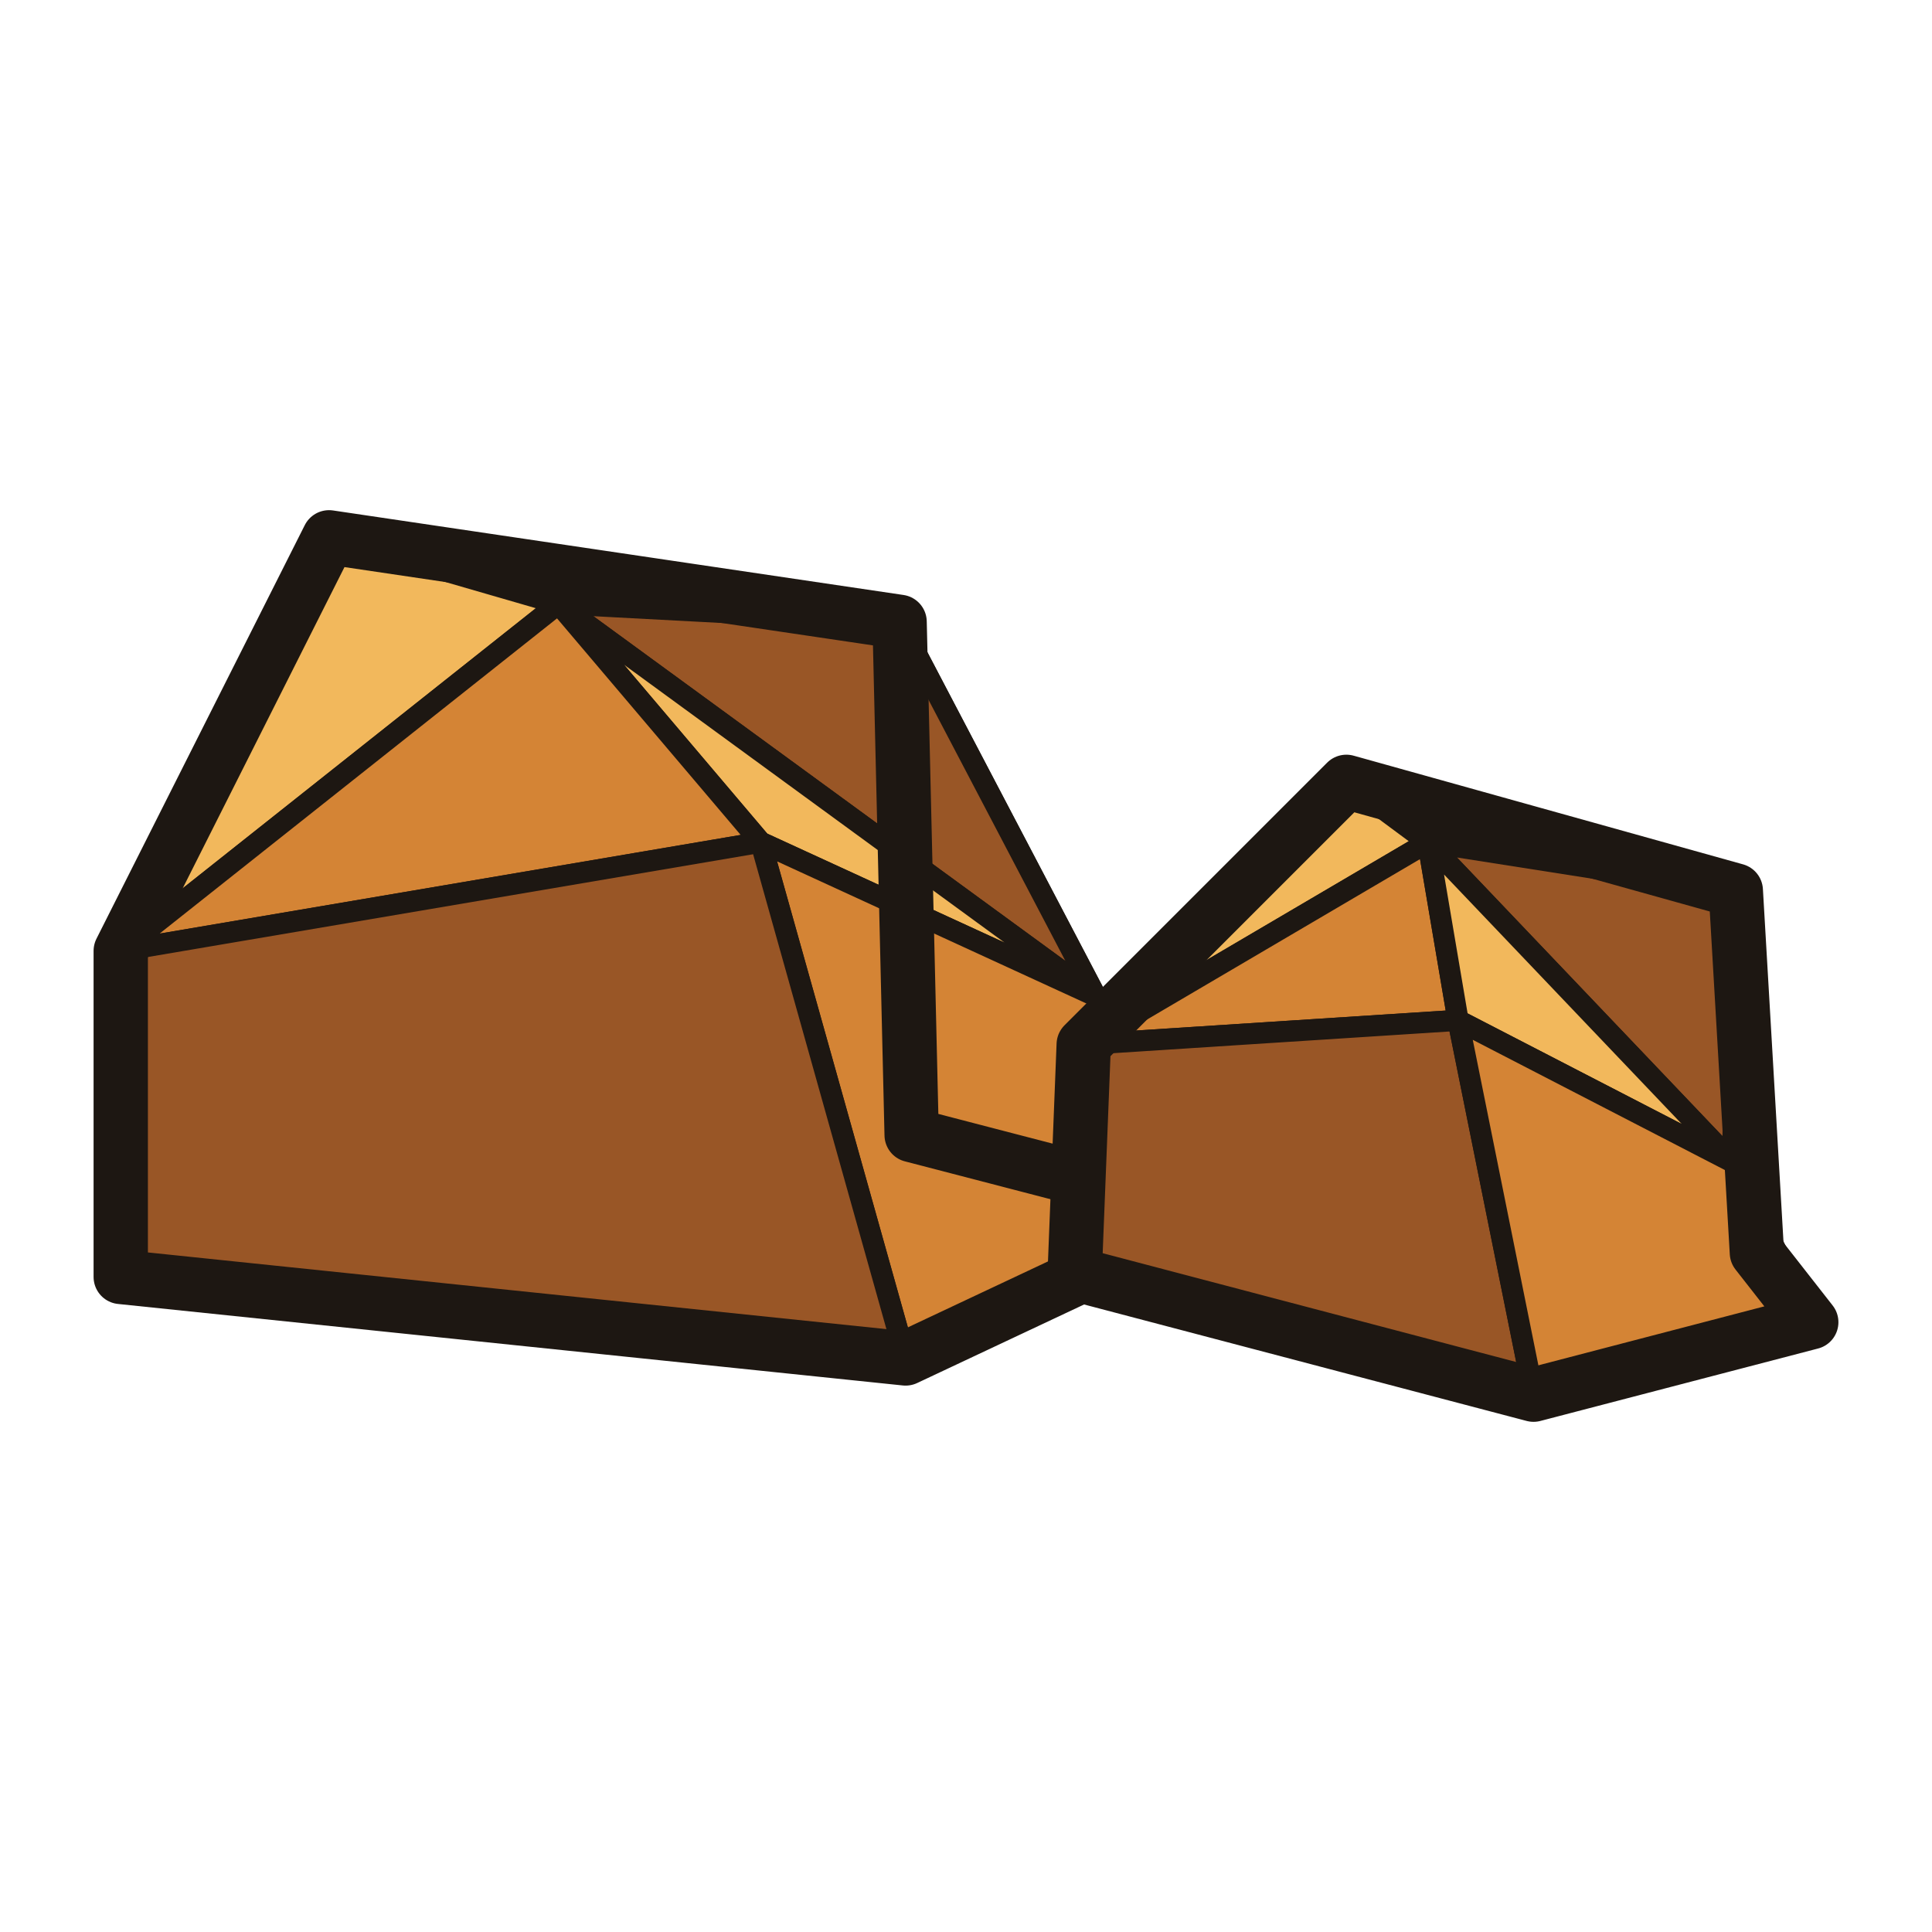
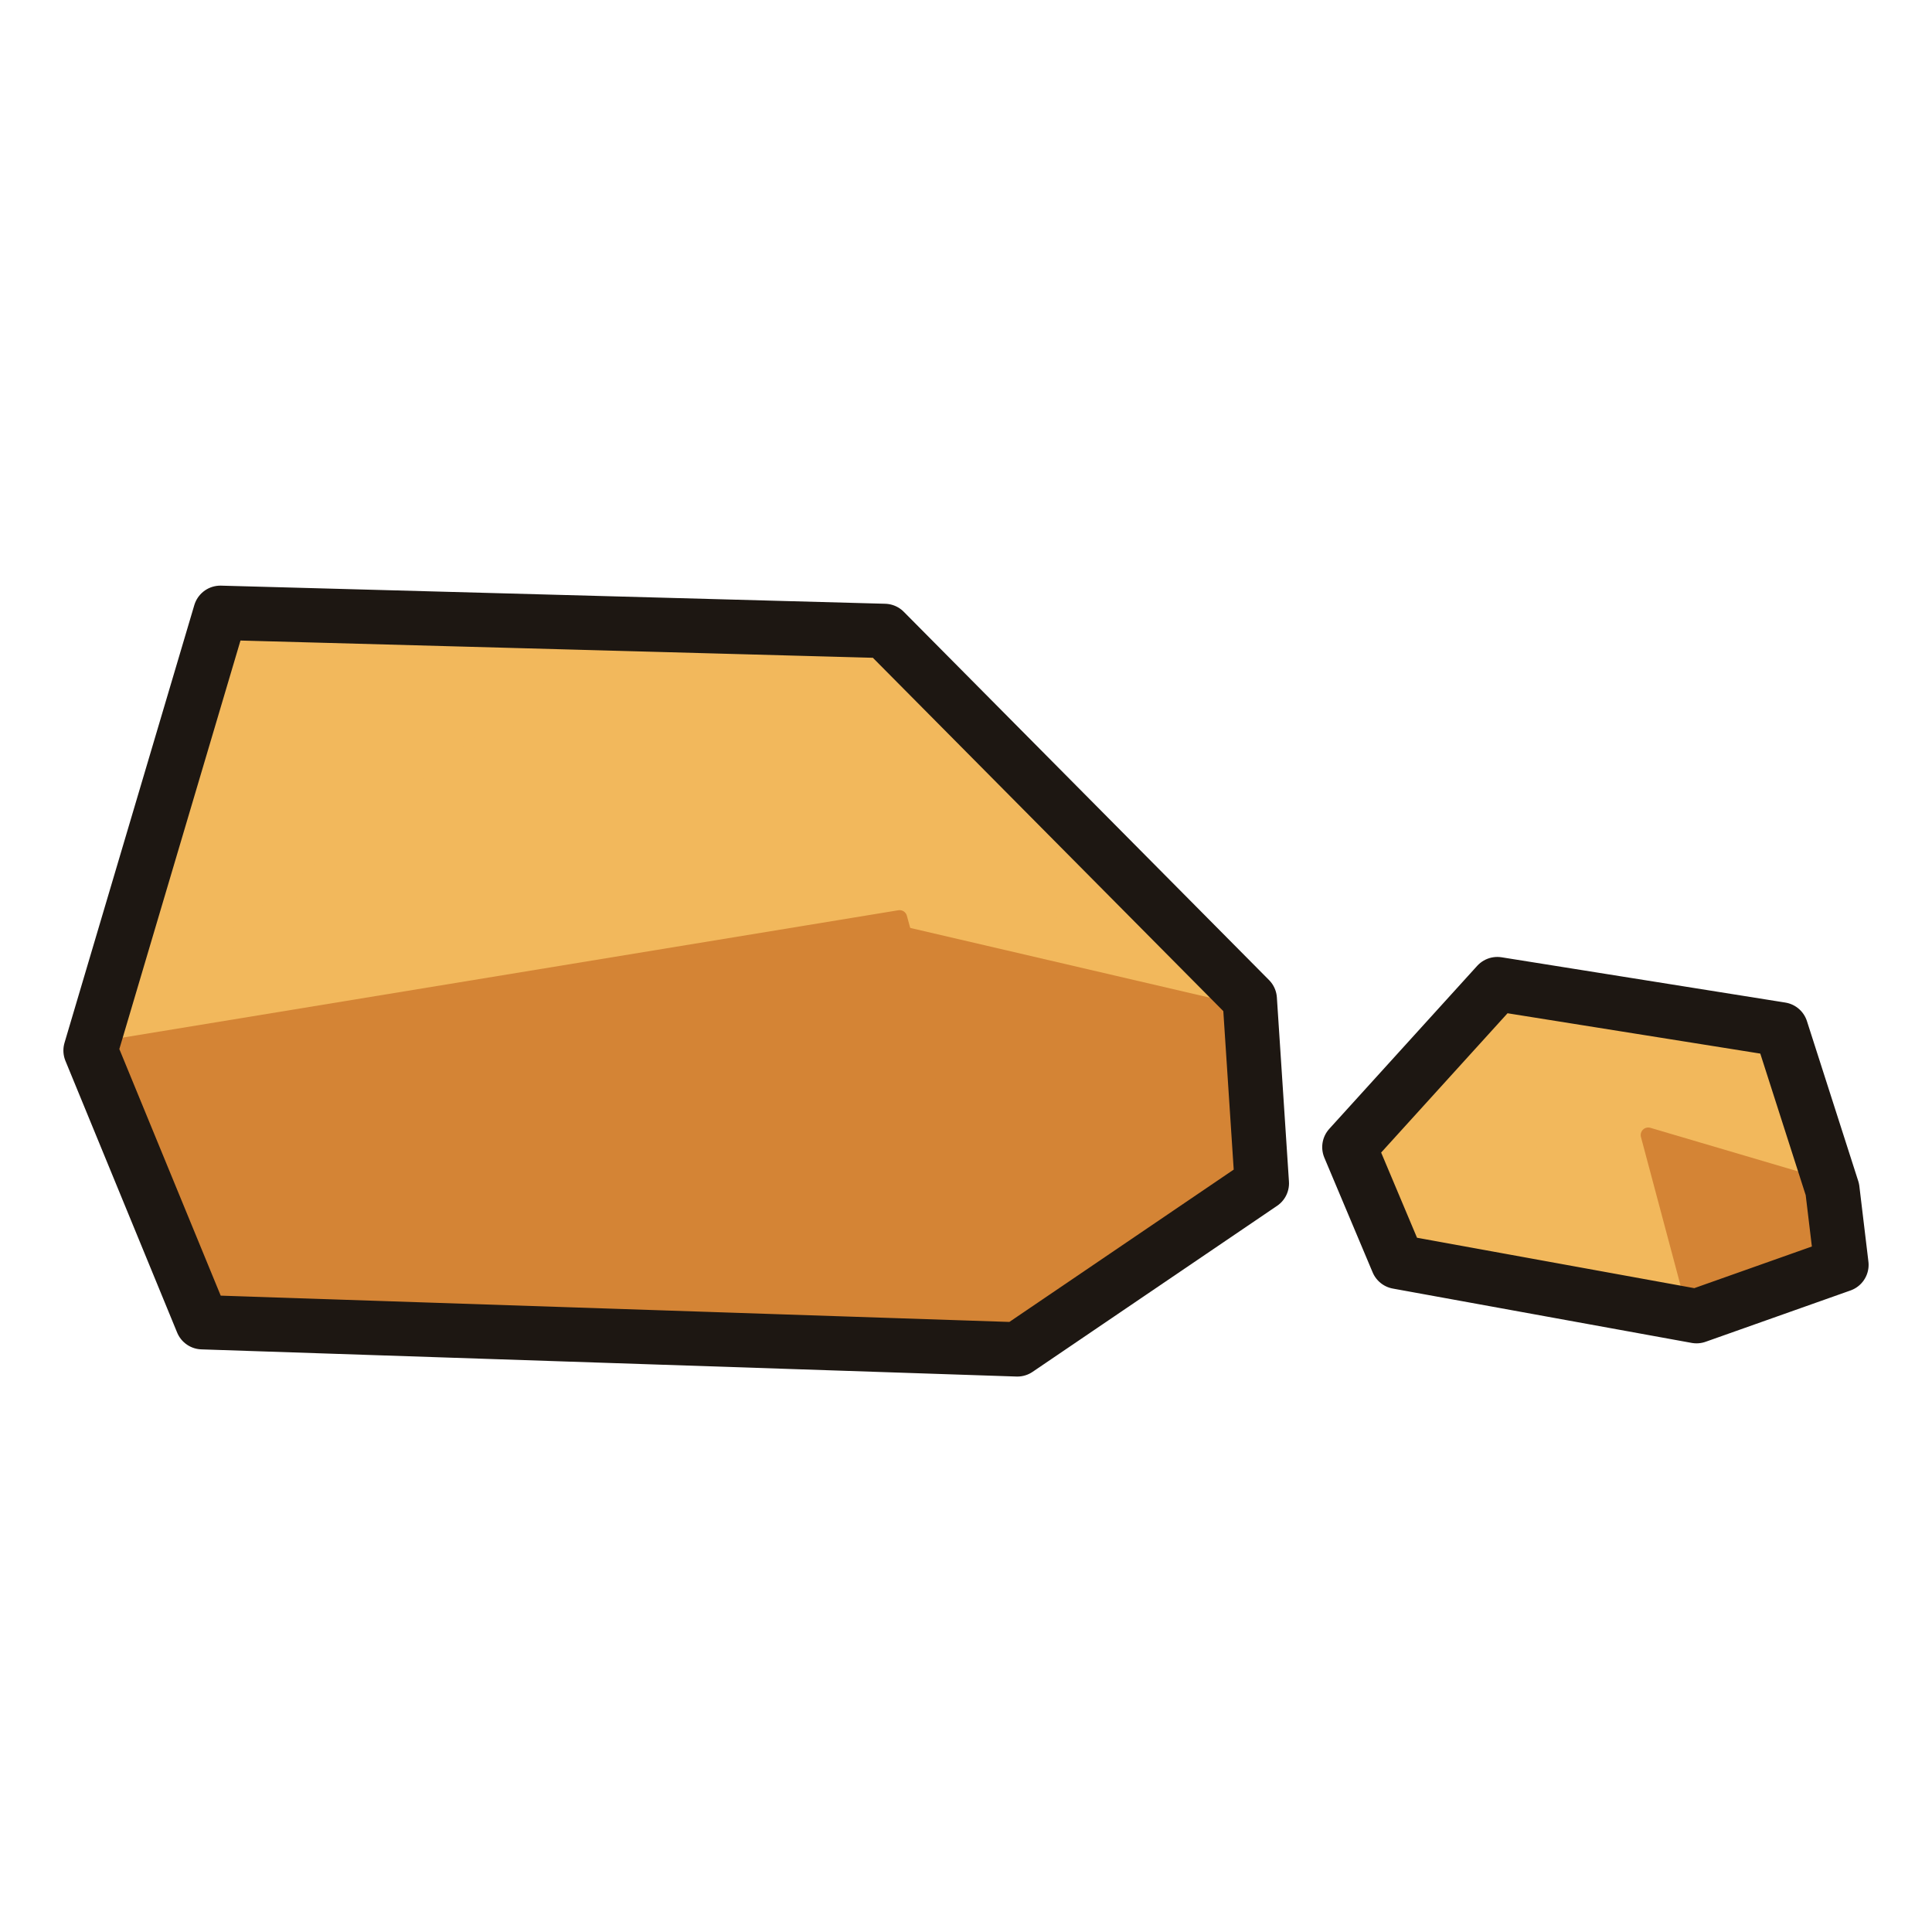
<svg xmlns="http://www.w3.org/2000/svg" width="64" height="64" viewBox="0 0 64 64">
  <g stroke-linejoin="round" stroke-linecap="round">
-     <path d="M29.8,20.6L36.3,33.0L40.2,40.2L30.2,37.6Z" fill="#f2b85c" stroke="#1d1712" stroke-width=".7" />
-     <path d="M18.5,20.0L29.8,20.6L10.9,17.8Z" fill="#d48435" stroke="#1d1712" stroke-width=".7" />
-     <path d="M18.5,20.0L36.3,33.0L29.8,20.6Z" fill="#995626" stroke="#1d1712" stroke-width=".7" />
-     <path d="M18.5,20.0L10.9,17.8L4.0,31.5Z" fill="#f2b85c" stroke="#1d1712" stroke-width=".7" />
-     <path d="M18.5,20.0L25.2,27.9L36.3,33.0Z" fill="#f2b85c" stroke="#1d1712" stroke-width=".7" />
-     <path d="M36.3,33.0L25.2,27.9L30.0,45.0L40.2,40.2Z" fill="#d48435" stroke="#1d1712" stroke-width=".7" />
-     <path d="M18.5,20.0L4.0,31.5L25.2,27.9Z" fill="#d48435" stroke="#1d1712" stroke-width=".7" />
-     <path d="M25.2,27.9L4.0,31.5L4.0,42.3L30.0,45.0Z" fill="#995626" stroke="#1d1712" stroke-width=".7" />
-     <path d="M10.9,17.8L4.0,31.5M29.8,20.6L10.9,17.8M40.2,40.2L30.2,37.6M30.2,37.6L29.8,20.6M30.0,45.0L40.2,40.2M4.0,31.5L4.0,42.3M4.0,42.3L30.0,45.0" fill="none" stroke="#1d1712" stroke-width="1.8" />
-     <path d="M47.3,27.9L57.5,29.5L44.6,25.9Z" fill="#d48435" stroke="#1d1712" stroke-width=".7" />
-     <path d="M47.3,27.9L44.6,25.9L35.9,34.6Z" fill="#f2b85c" stroke="#1d1712" stroke-width=".7" />
-     <path d="M57.5,29.5L57.4,38.5L60.0,43.8L58.2,41.5Z" fill="#f2b85c" stroke="#1d1712" stroke-width=".7" />
-     <path d="M47.3,27.9L57.4,38.5L57.5,29.5Z" fill="#995626" stroke="#1d1712" stroke-width=".7" />
-     <path d="M47.3,27.9L35.9,34.6L48.3,33.8Z" fill="#d48435" stroke="#1d1712" stroke-width=".7" />
-     <path d="M48.3,33.8L35.9,34.6L35.6,42.2L50.8,46.2Z" fill="#995626" stroke="#1d1712" stroke-width=".7" />
-     <path d="M47.3,27.9L48.3,33.8L57.4,38.5Z" fill="#f2b85c" stroke="#1d1712" stroke-width=".7" />
-     <path d="M57.4,38.5L48.3,33.8L50.8,46.2L60.0,43.8Z" fill="#d48435" stroke="#1d1712" stroke-width=".7" />
-     <path d="M44.6,25.9L35.9,34.6M57.5,29.5L44.6,25.9M60.0,43.8L58.2,41.5M58.2,41.5L57.5,29.5M50.8,46.2L60.0,43.8M35.9,34.6L35.6,42.2M35.6,42.2L50.8,46.2" fill="none" stroke="#1d1712" stroke-width="1.8" />
+     <path d="M52.5,34.0L59.0,34.1L49.6,32.6Z" fill="#f2b85c" stroke="#f2b85c" stroke-width=".5" />
+     <path d="M52.5,34.0L49.6,32.6L44.7,38.0Z" fill="#f2b85c" stroke="#f2b85c" stroke-width=".5" />
+     <path d="M52.5,34.0L60.7,39.4L59.0,34.1Z" fill="#f2b85c" stroke="#f2b85c" stroke-width=".5" />
+     <path d="M52.5,34.0L44.7,38.0L54.6,37.6Z" fill="#f2b85c" stroke="#f2b85c" stroke-width=".5" />
+     <path d="M54.6,37.6L44.7,38.0L46.3,41.8L56.2,43.6Z" fill="#f2b85c" stroke="#f2b85c" stroke-width=".5" />
+     <path d="M52.5,34.0L54.6,37.6L60.7,39.4Z" fill="#f2b85c" stroke="#f2b85c" stroke-width=".5" />
+     <path d="M60.7,39.4L54.6,37.6L56.2,43.6L61.0,41.9Z" fill="#d48435" stroke="#d48435" stroke-width=".5" />
+     <path d="M49.6,32.6L44.7,38.0M59.0,34.1L49.6,32.6M60.7,39.4L59.0,34.1M56.2,43.6L61.0,41.9M61.0,41.9L60.7,39.4M44.7,38.0L46.3,41.8M46.3,41.8L56.2,43.6" fill="none" stroke="#1d1712" stroke-width="1.8" />
+     <path d="M18.6,22.5L29.3,20.9L7.3,20.3Z" fill="#f2b85c" stroke="#f2b85c" stroke-width=".5" />
+     <path d="M18.6,22.5L41.4,33.1L29.3,20.9Z" fill="#f2b85c" stroke="#f2b85c" stroke-width=".5" />
+     <path d="M18.6,22.5L7.3,20.3L3.0,34.8Z" fill="#f2b85c" stroke="#f2b85c" stroke-width=".5" />
+     <path d="M41.4,33.1L29.8,30.4L33.7,44.7L41.8,39.2Z" fill="#d48435" stroke="#d48435" stroke-width=".5" />
+     <path d="M18.6,22.5L29.8,30.4L41.4,33.1Z" fill="#f2b85c" stroke="#f2b85c" stroke-width=".5" />
+     <path d="M18.6,22.5L3.0,34.8L29.8,30.4Z" fill="#f2b85c" stroke="#f2b85c" stroke-width=".5" />
+     <path d="M29.8,30.4L3.0,34.8L6.7,43.8L33.7,44.7Z" fill="#d48435" stroke="#d48435" stroke-width=".5" />
+     <path d="M7.3,20.3L3.0,34.8M29.3,20.9L7.3,20.3M41.4,33.1L29.3,20.9M33.7,44.7L41.8,39.2M41.8,39.2L41.4,33.1M3.0,34.8L6.7,43.8M6.7,43.8L33.7,44.7" fill="none" stroke="#1d1712" stroke-width="1.8" />
  </g>
</svg>
